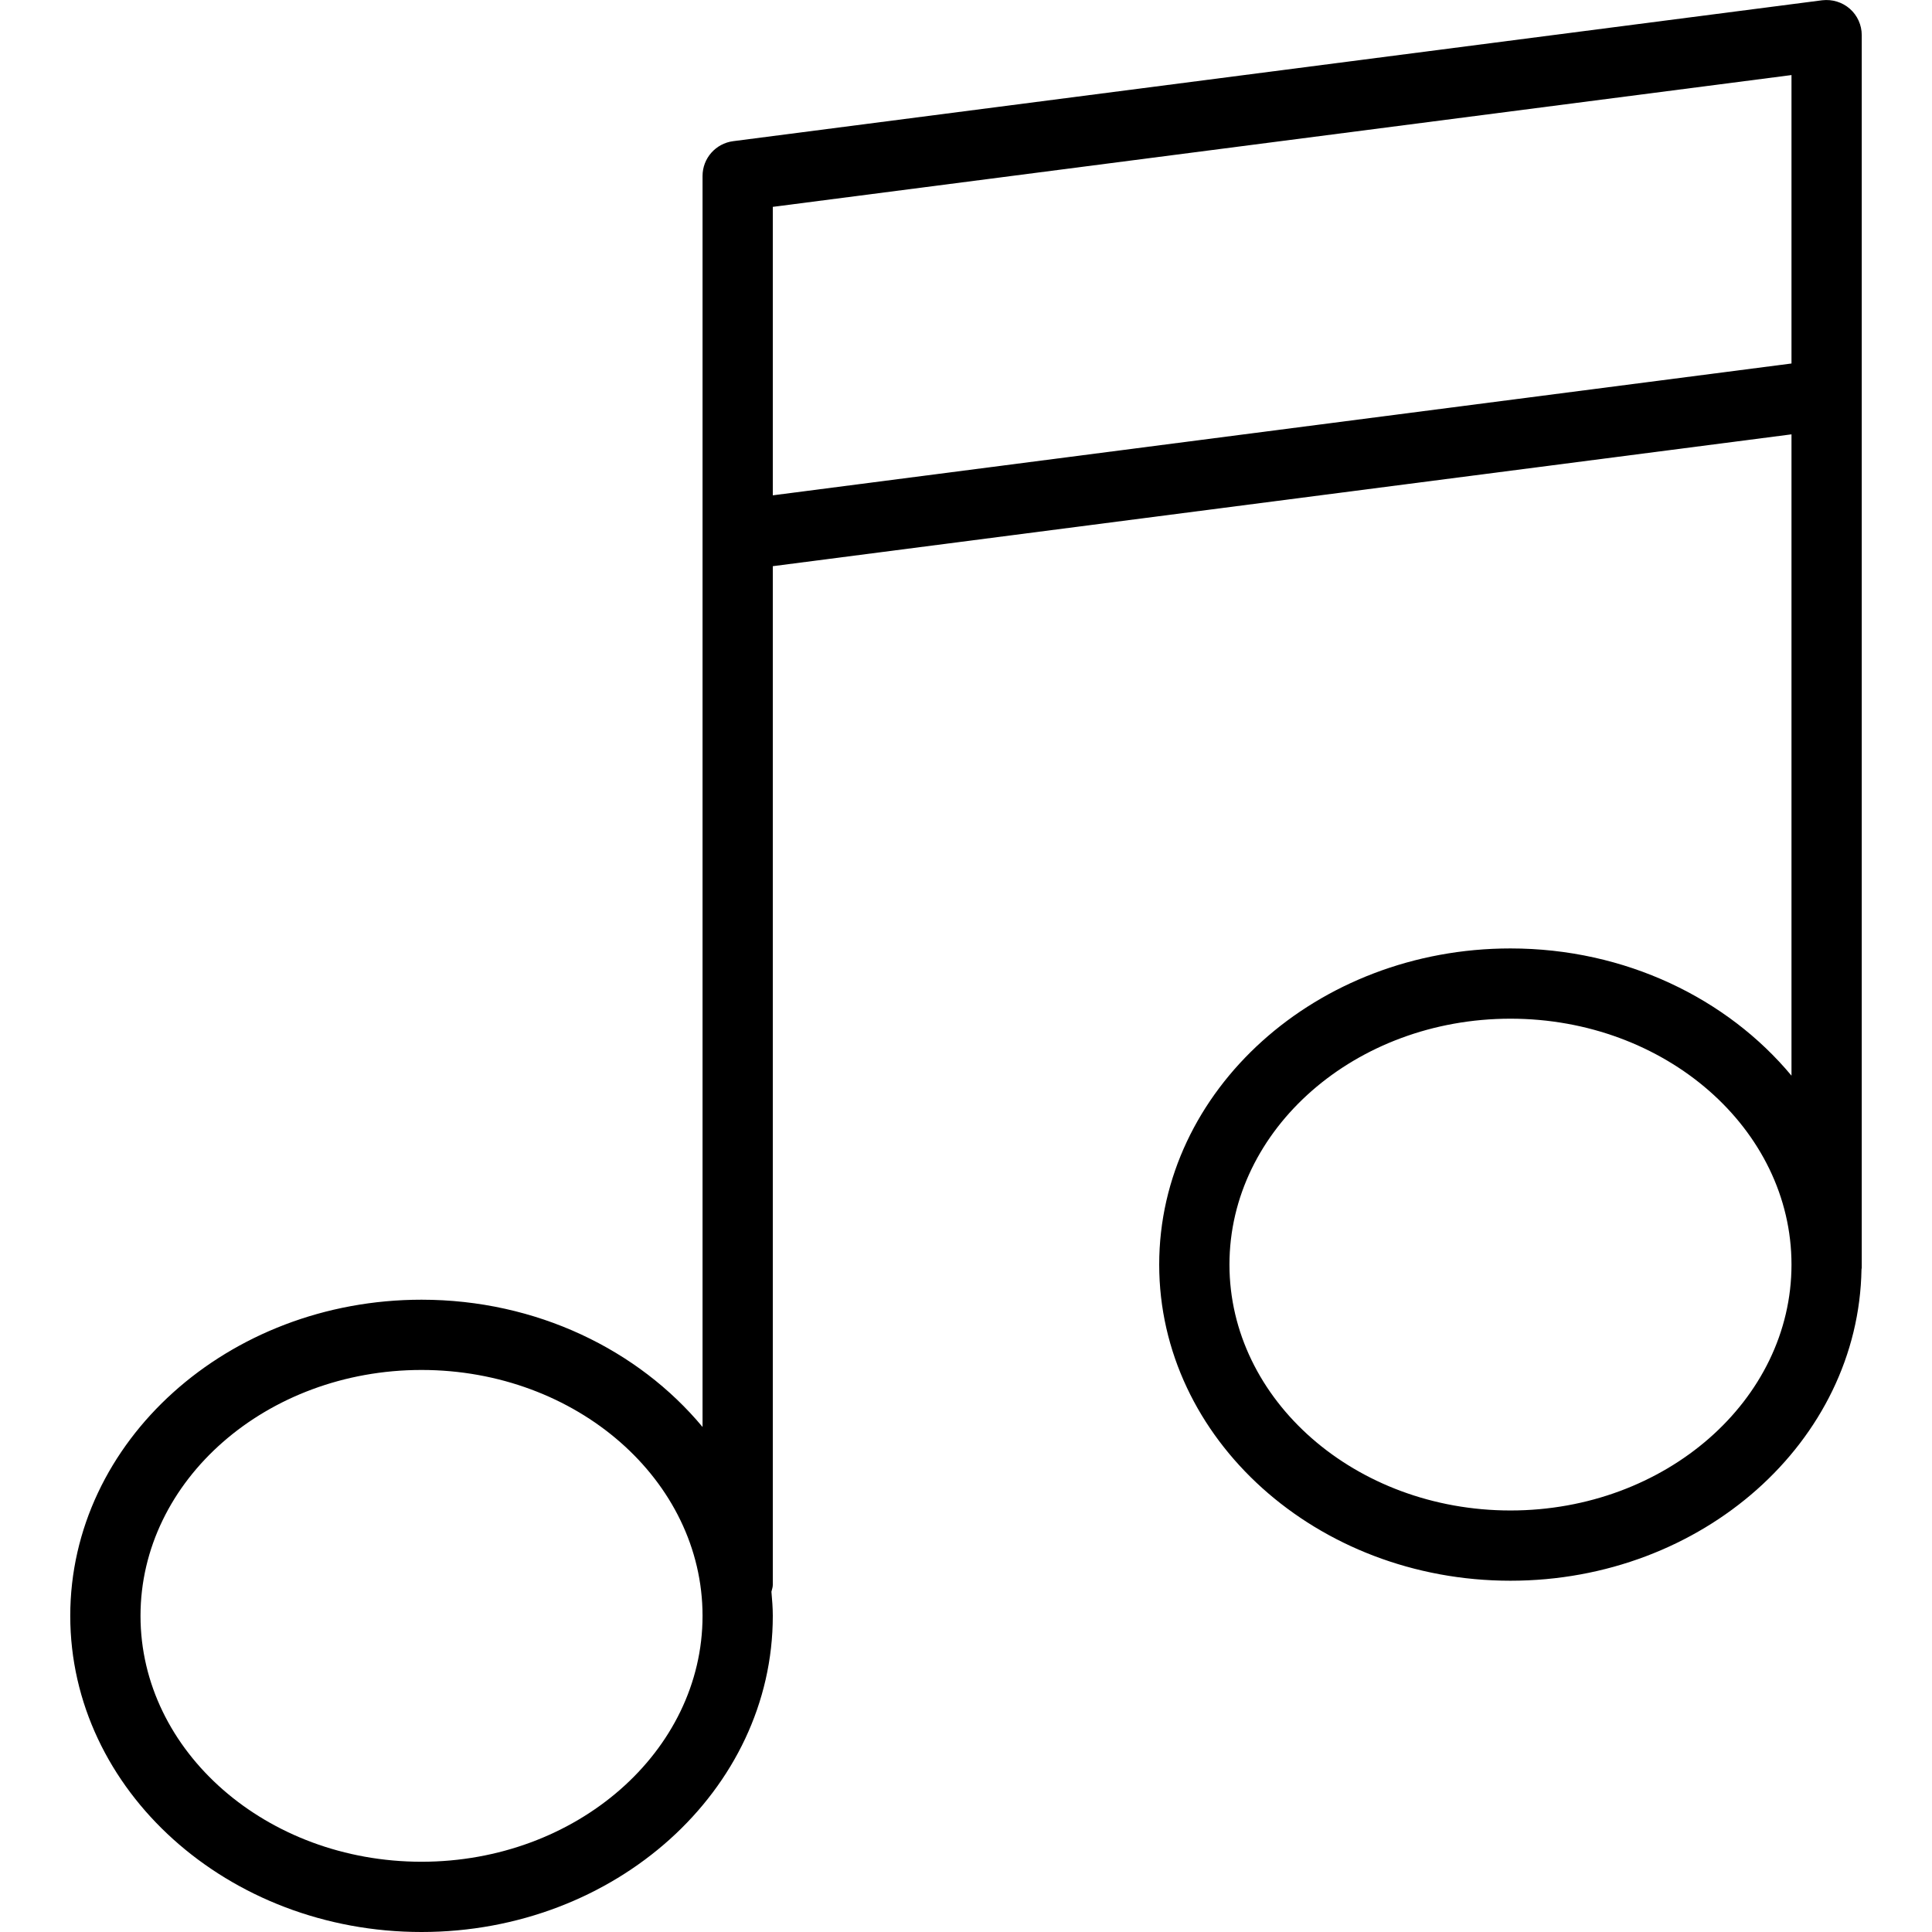
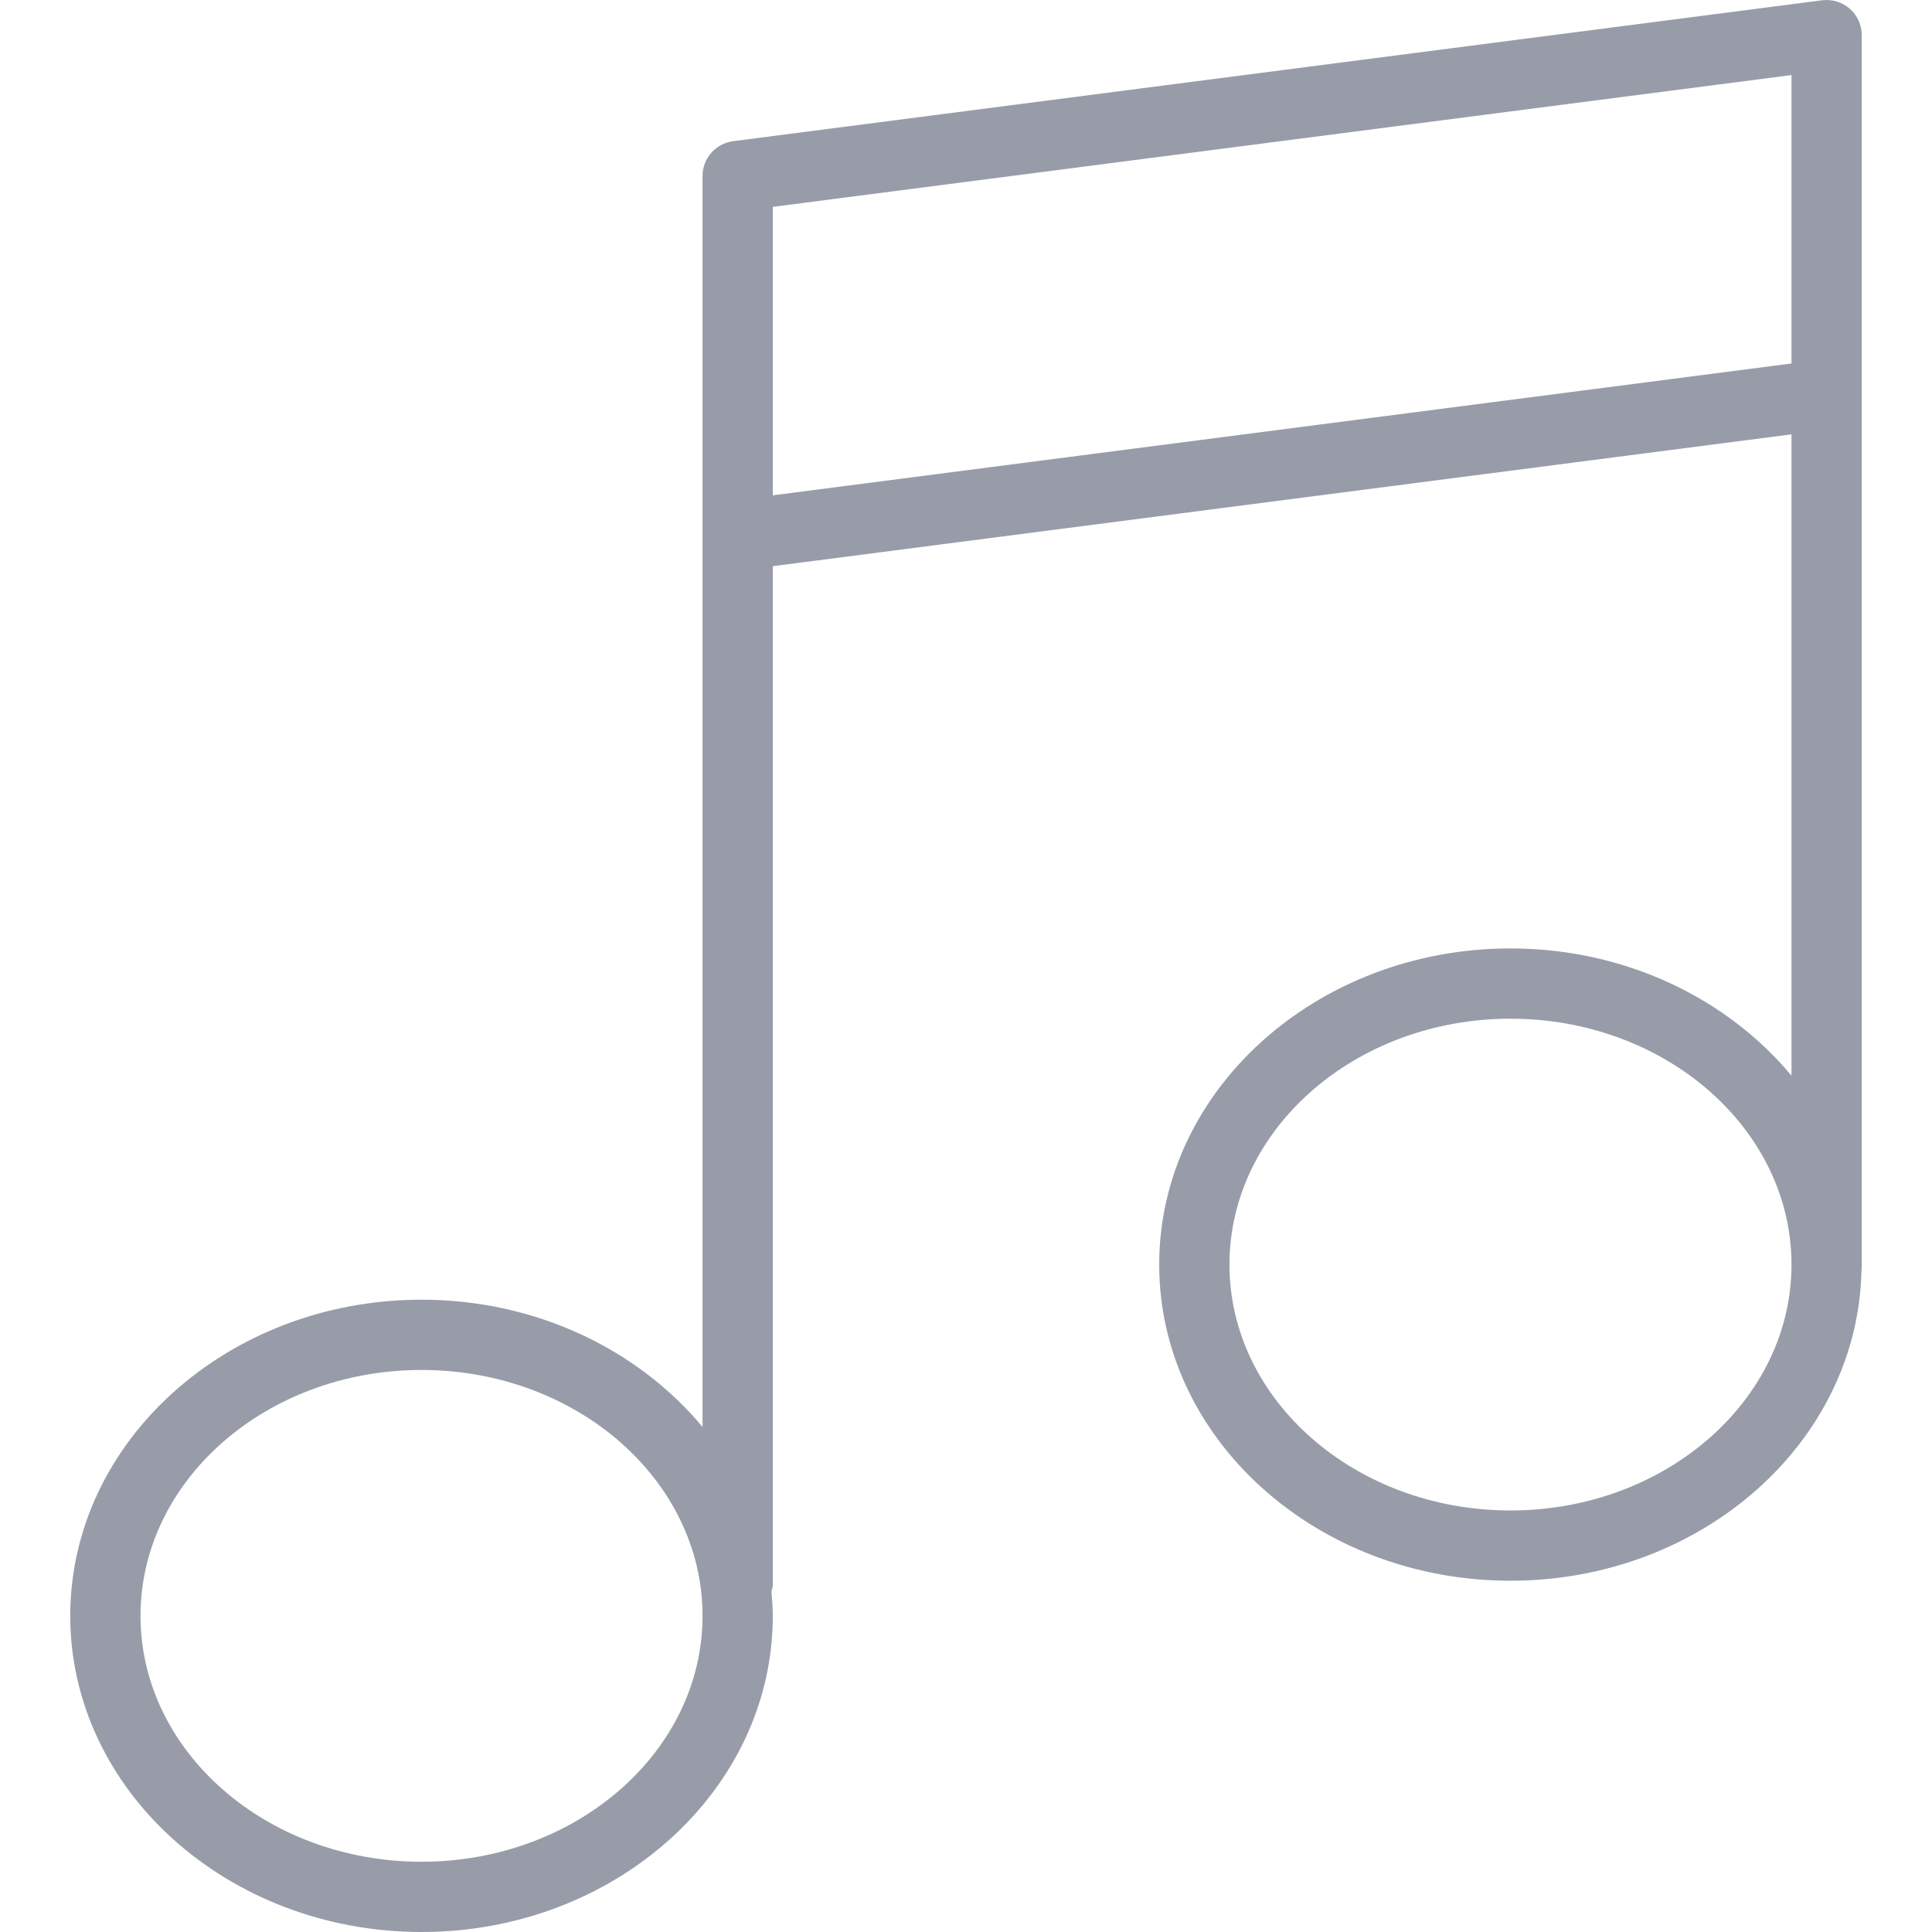
<svg xmlns="http://www.w3.org/2000/svg" version="1.1" id="Capa_1" x="0px" y="0px" viewBox="0 0 55 55" style="enable-background:new 0 0 55 55;" xml:space="preserve">
-   <path d="M52.66,0.249c-0.216-0.189-0.501-0.275-0.789-0.241l-31,4.011C20.373,4.084,20,4.507,20,5.01v6.017v4.212v25.384  C18.174,38.428,15.273,37,12,37c-5.514,0-10,4.037-10,9s4.486,9,10,9s10-4.037,10-9c0-0.232-0.019-0.46-0.039-0.687  C21.974,45.248,22,45.189,22,45.121V16.118l29-3.753v18.257C49.174,28.428,46.273,27,43,27c-5.514,0-10,4.037-10,9s4.486,9,10,9  c5.464,0,9.913-3.966,9.993-8.867c0-0.013,0.007-0.024,0.007-0.037V11.227V7.016V1C53,0.712,52.876,0.438,52.66,0.249z M12,53  c-4.411,0-8-3.141-8-7s3.589-7,8-7s8,3.141,8,7S16.411,53,12,53z M43,43c-4.411,0-8-3.141-8-7s3.589-7,8-7s8,3.141,8,7  S47.411,43,43,43z M22,14.101v-3.074V5.889l29-3.752v4.879v3.332L22,14.101z" />
-   <g>
+   <defs id="defs7362" />
+   <path d="M52.66,0.249c-0.216-0.189-0.501-0.275-0.789-0.241l-31,4.011C20.373,4.084,20,4.507,20,5.01v6.017v4.212v25.384  C18.174,38.428,15.273,37,12,37c-5.514,0-10,4.037-10,9s4.486,9,10,9s10-4.037,10-9c0-0.232-0.019-0.46-0.039-0.687  C21.974,45.248,22,45.189,22,45.121V16.118l29-3.753v18.257C49.174,28.428,46.273,27,43,27c-5.514,0-10,4.037-10,9s4.486,9,10,9  c5.464,0,9.913-3.966,9.993-8.867c0-0.013,0.007-0.024,0.007-0.037V11.227V7.016V1C53,0.712,52.876,0.438,52.66,0.249z M12,53  c-4.411,0-8-3.141-8-7s3.589-7,8-7s8,3.141,8,7S16.411,53,12,53z M43,43c-4.411,0-8-3.141-8-7s3.589-7,8-7s8,3.141,8,7  S47.411,43,43,43z M22,14.101v-3.074V5.889l29-3.752v4.879v3.332L22,14.101z" id="path7327" style="fill:#979ca8;fill-opacity:1" />
+   <g id="g7329">
</g>
-   <g>
+   <g id="g7331">
</g>
-   <g>
+   <g id="g7333">
</g>
-   <g>
+   <g id="g7335">
</g>
-   <g>
+   <g id="g7337">
</g>
-   <g>
+   <g id="g7339">
</g>
-   <g>
+   <g id="g7341">
</g>
-   <g>
+   <g id="g7343">
</g>
-   <g>
+   <g id="g7345">
</g>
-   <g>
+   <g id="g7347">
</g>
-   <g>
+   <g id="g7349">
</g>
-   <g>
+   <g id="g7351">
</g>
-   <g>
+   <g id="g7353">
</g>
-   <g>
+   <g id="g7355">
</g>
-   <g>
+   <g id="g7357">
</g>
</svg>
